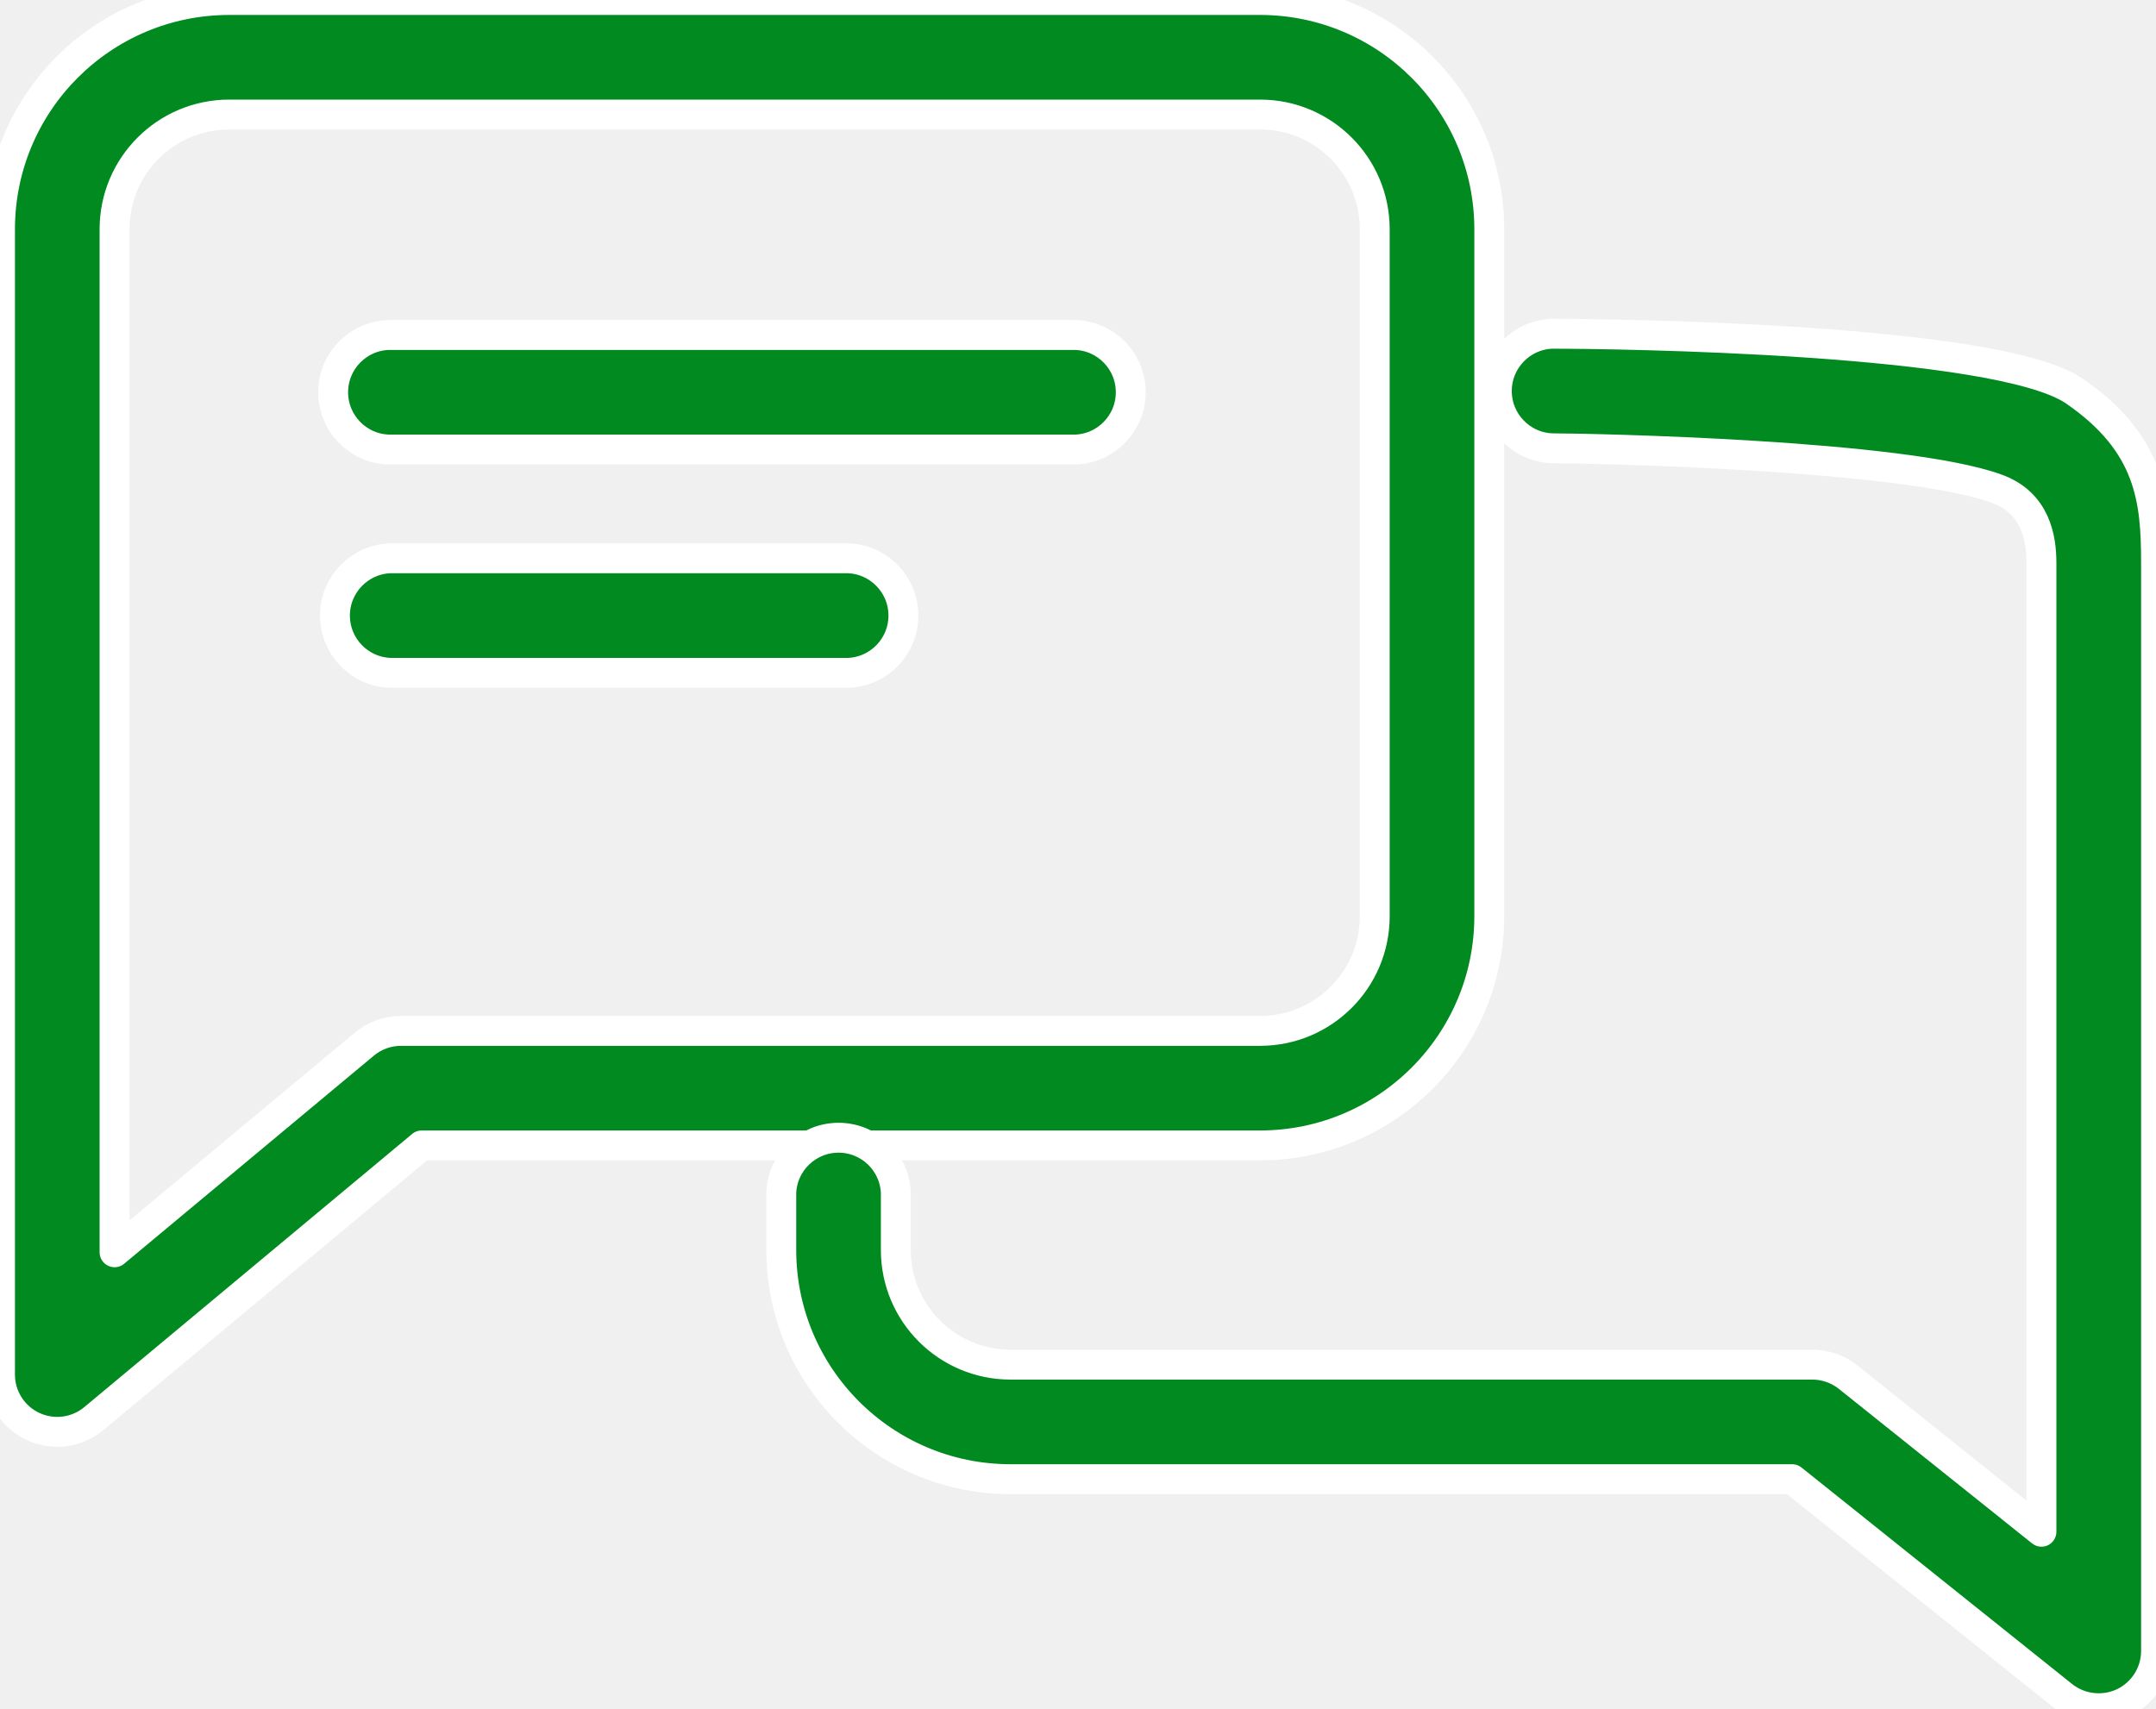
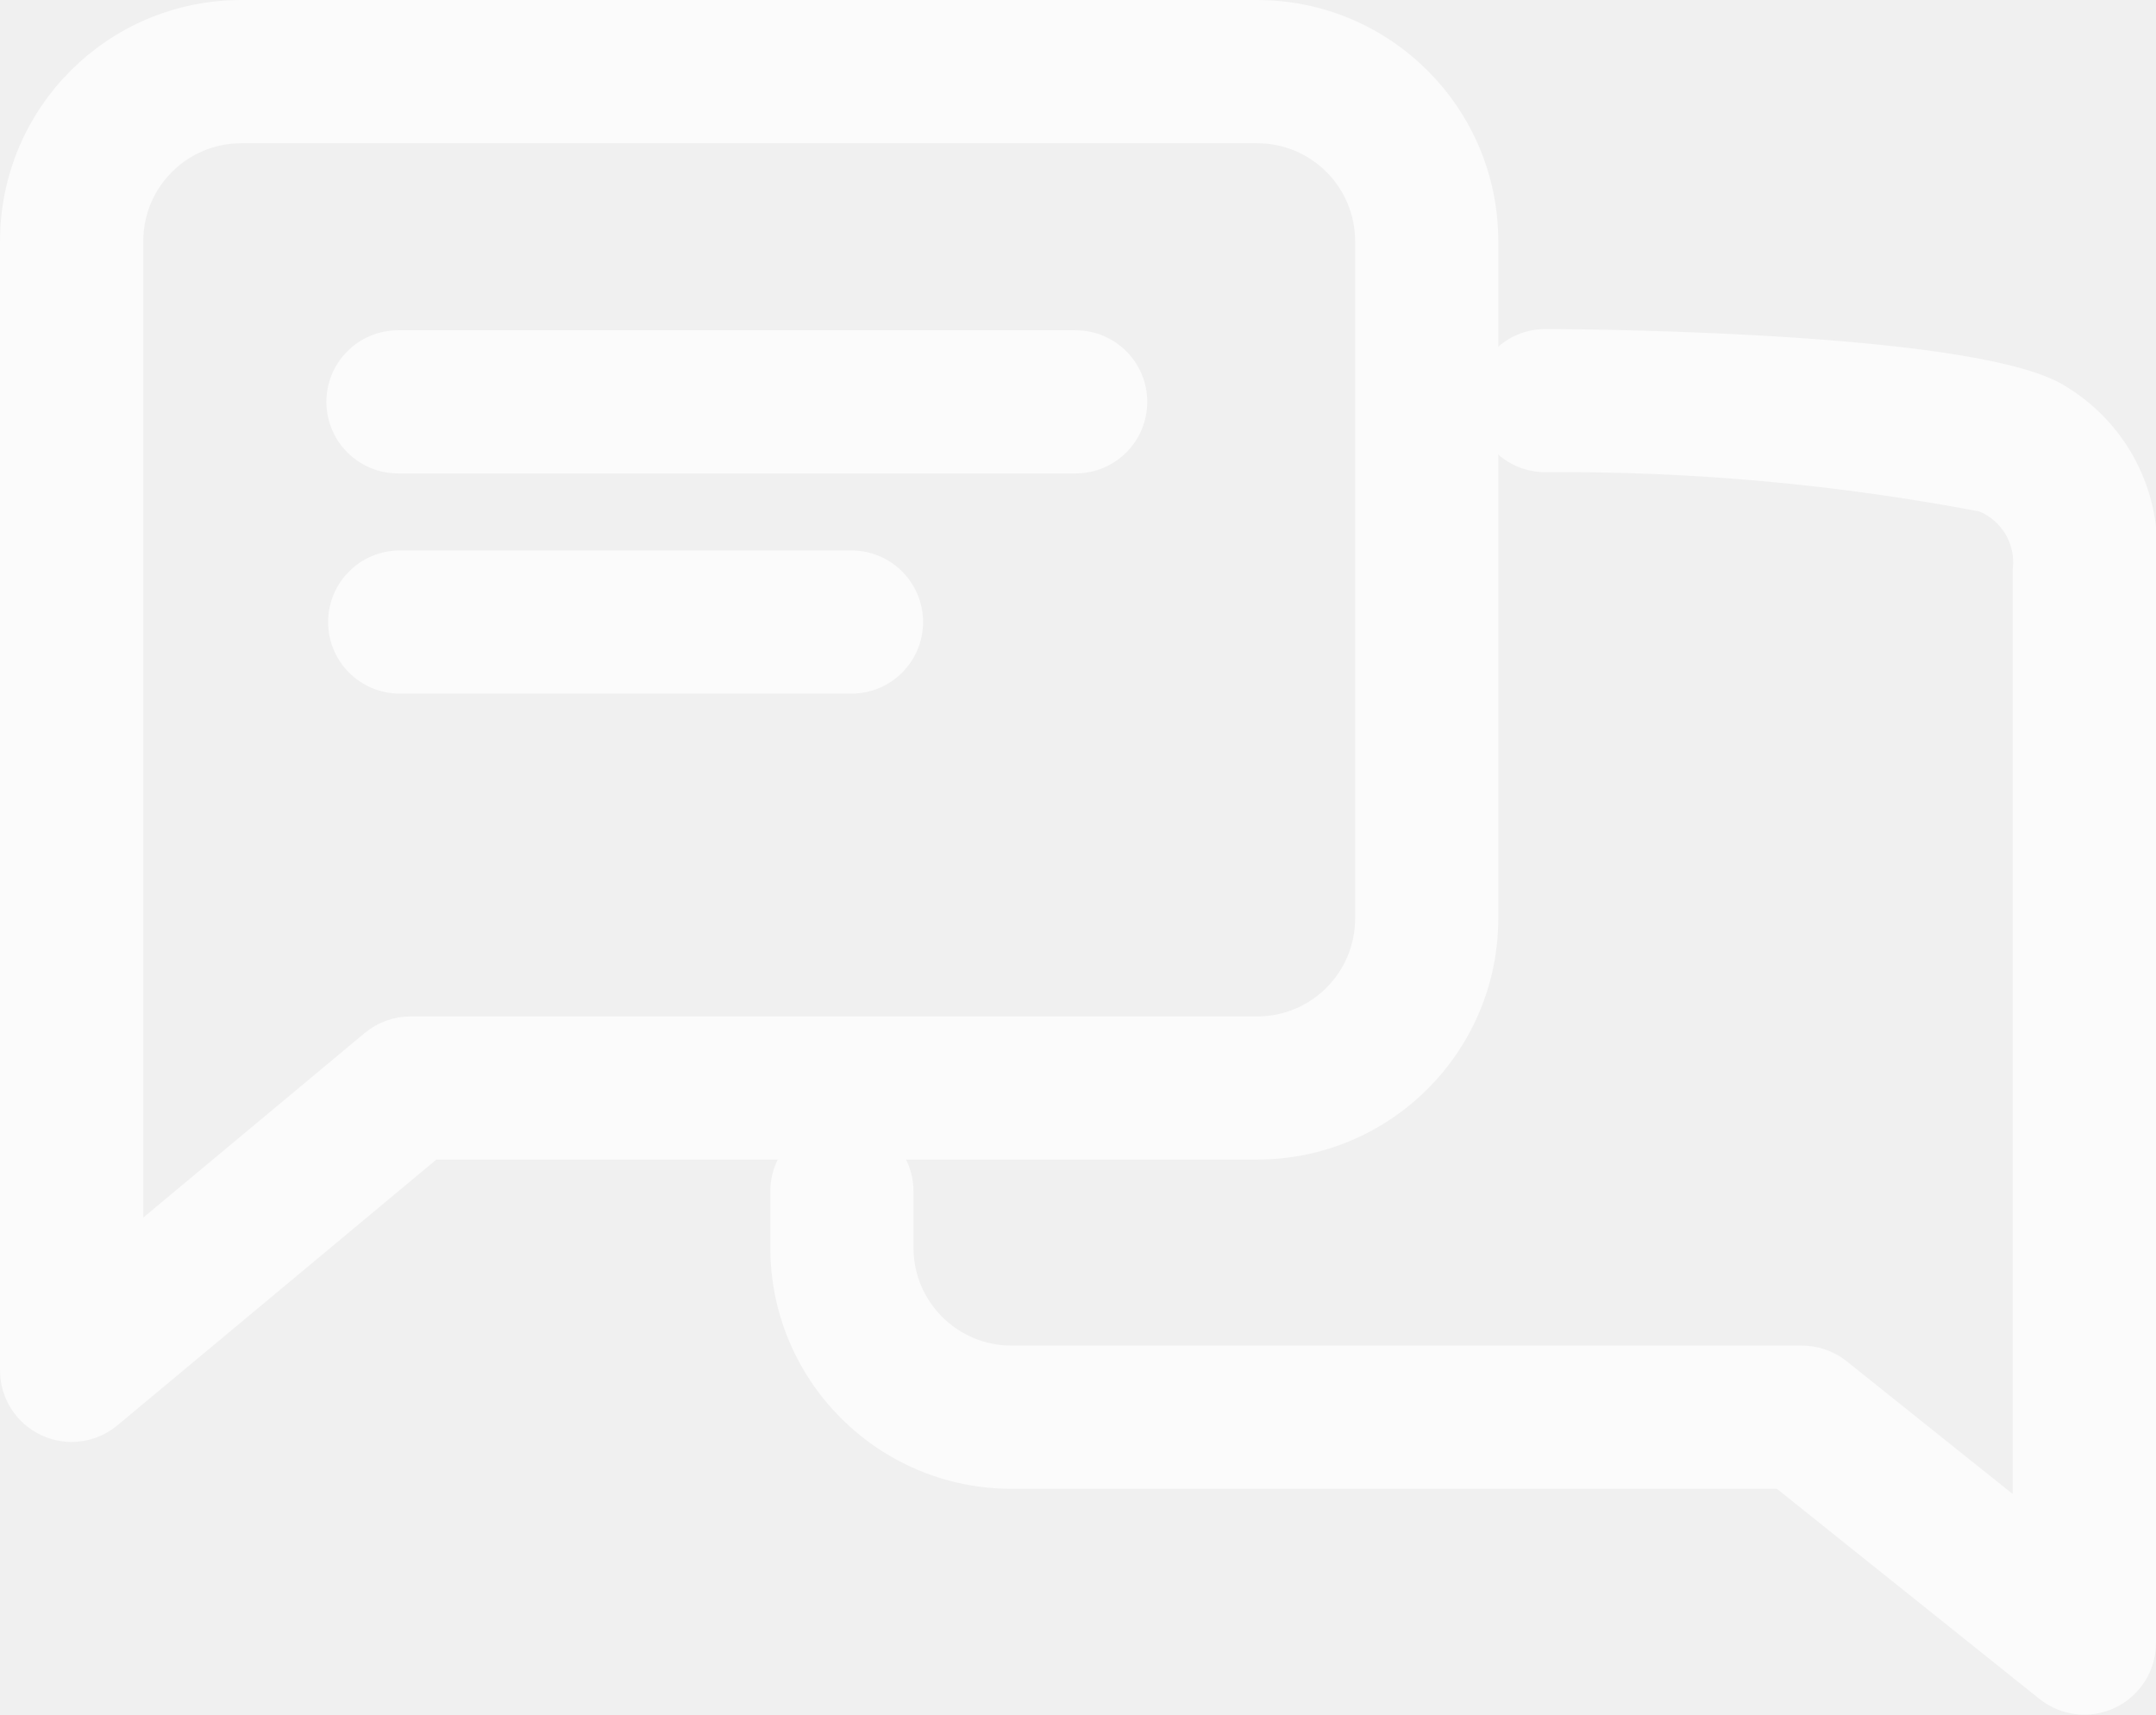
- <svg xmlns="http://www.w3.org/2000/svg" width="50.476" height="40" viewBox="280 423 50.476 40">
-   <g>
-     <g>
-       <g>
-         <g>
-           <path d="M305.183 430.844H289.09a1.342 1.342 0 0 0 0 2.682h16.093a1.342 1.342 0 0 0 0-2.682Z" fill="#008a1f" />
-           <path d="M305.183 430.844H289.09a1.342 1.342 0 0 0 0 2.682h16.093a1.342 1.342 0 0 0 0-2.682Z" stroke-linejoin="round" stroke-linecap="round" stroke-width=".7" stroke="#fff" fill="transparent" />
-         </g>
+ <svg xmlns="http://www.w3.org/2000/svg" width="21.35" height="16.981" viewBox="0 0 21.35 16.981">
+   <g id="chat_1_" transform="translate(5.15 0.15)" opacity="0.7">
+     <g id="Group_15842" transform="translate(-1.768 3.271)">
+       <g id="Group_15841">
+         <path id="Path_1166" d="M103.27,96H96.559a.559.559,0,0,0,0,1.118h6.711a.559.559,0,0,0,0-1.118Z" transform="translate(-96 -96)" fill="#fff" stroke="#fff" stroke-width="0.3" />
      </g>
    </g>
-     <g>
-       <g>
-         <g>
-           <path d="M299.86 436.073h-10.728a1.342 1.342 0 0 0 0 2.682h10.728a1.342 1.342 0 0 0 0-2.682Z" fill="#008a1f" />
-           <path d="M299.86 436.073h-10.728a1.342 1.342 0 0 0 0 2.682h10.728a1.342 1.342 0 0 0 0-2.682Z" stroke-linejoin="round" stroke-linecap="round" stroke-width=".7" stroke="#fff" fill="transparent" />
-         </g>
+     <g id="Group_15844" transform="translate(-1.751 5.452)">
+       <g id="Group_15843">
+         <path id="Path_1167" d="M101.033,160H96.559a.559.559,0,0,0,0,1.118h4.474a.559.559,0,1,0,0-1.118Z" transform="translate(-96 -160)" fill="#fff" stroke="#fff" stroke-width="0.3" />
      </g>
    </g>
-     <g>
-       <g>
-         <g>
-           <path d="M309.503 423h-24.139a5.37 5.37 0 0 0-5.364 5.364v26.821a1.34 1.34 0 0 0 2.2 1.03l7.673-6.394h19.63a5.37 5.37 0 0 0 5.364-5.364v-16.093a5.37 5.37 0 0 0-5.364-5.364Zm2.682 21.457a2.685 2.685 0 0 1-2.682 2.682h-20.116c-.313 0-.617.11-.858.311l-5.847 4.873v-23.959a2.685 2.685 0 0 1 2.682-2.682h24.14a2.685 2.685 0 0 1 2.681 2.682v16.093Z" fill="#008a1f" />
-           <path d="M309.503 423h-24.139a5.37 5.37 0 0 0-5.364 5.364v26.821a1.34 1.34 0 0 0 2.2 1.03l7.673-6.394h19.63a5.37 5.37 0 0 0 5.364-5.364v-16.093a5.37 5.37 0 0 0-5.364-5.364Zm2.682 21.457a2.685 2.685 0 0 1-2.682 2.682h-20.116c-.313 0-.617.11-.858.311l-5.847 4.873v-23.959a2.685 2.685 0 0 1 2.682-2.682h24.14a2.685 2.685 0 0 1 2.681 2.682v16.093Z" stroke-linejoin="round" stroke-linecap="round" stroke-width=".7" stroke="#fff" fill="transparent" />
-         </g>
+     <g id="Group_15846" transform="translate(-5)">
+       <g id="Group_15845">
+         <path id="Path_1168" d="M12.3,0H2.237A2.239,2.239,0,0,0,0,2.237V13.422a.559.559,0,0,0,.322.507.567.567,0,0,0,.237.053.559.559,0,0,0,.358-.13l3.2-2.667H12.3a2.239,2.239,0,0,0,2.237-2.237V2.237A2.239,2.239,0,0,0,12.3,0Zm1.119,8.948A1.12,1.12,0,0,1,12.3,10.067H3.915a.559.559,0,0,0-.358.13L1.119,12.229V2.237A1.12,1.12,0,0,1,2.237,1.119H12.3a1.12,1.12,0,0,1,1.119,1.119Z" fill="#fff" stroke="#fff" stroke-width="0.3" />
      </g>
    </g>
-     <g>
-       <g>
-         <g>
-           <path d="M316.334 430.815a1.342 1.342 0 0 0 0 2.682c.908 0 8.224.149 10.408.945.921.33 1.052 1.165 1.052 1.737v22.688l-4.527-3.621a1.351 1.351 0 0 0-.837-.292h-18.775a2.685 2.685 0 0 1-2.682-2.682v-1.341a1.342 1.342 0 0 0-2.682 0v1.34a5.37 5.37 0 0 0 5.364 5.365h18.303l6.338 5.072a1.354 1.354 0 0 0 1.421.16c.464-.225.76-.694.76-1.21v-25.48c0-1.463-.125-2.795-1.914-4.022-1.789-1.227-10.735-1.341-12.229-1.341Z" fill="#008a1f" />
-           <path d="M316.334 430.815a1.342 1.342 0 0 0 0 2.682c.908 0 8.224.149 10.408.945.921.33 1.052 1.165 1.052 1.737v22.688l-4.527-3.621a1.351 1.351 0 0 0-.837-.292h-18.775a2.685 2.685 0 0 1-2.682-2.682v-1.341a1.342 1.342 0 0 0-2.682 0v1.34a5.37 5.37 0 0 0 5.364 5.365h18.303l6.338 5.072a1.354 1.354 0 0 0 1.421.16c.464-.225.76-.694.76-1.21v-25.48c0-1.463-.125-2.795-1.914-4.022-1.789-1.227-10.735-1.341-12.229-1.341Z" stroke-linejoin="round" stroke-linecap="round" stroke-width=".7" stroke="#fff" fill="transparent" />
-         </g>
+     <g id="Group_15848" transform="translate(2.628 3.259)">
+       <g id="Group_15847">
+         <path id="Path_1169" d="M135.524,128a.559.559,0,0,0,0,1.118,22.253,22.253,0,0,1,4.34.394.694.694,0,0,1,.439.724V139.7l-1.888-1.51a.564.564,0,0,0-.349-.122h-7.83a1.12,1.12,0,0,1-1.118-1.118v-.559a.559.559,0,1,0-1.118,0v.559a2.239,2.239,0,0,0,2.237,2.237h7.633l2.643,2.115a.56.56,0,0,0,.909-.437V130.237a1.728,1.728,0,0,0-.8-1.678C139.878,128.048,136.148,128,135.524,128Z" transform="translate(-128 -128)" fill="#fff" stroke="#fff" stroke-width="0.3" />
      </g>
    </g>
  </g>
</svg>
